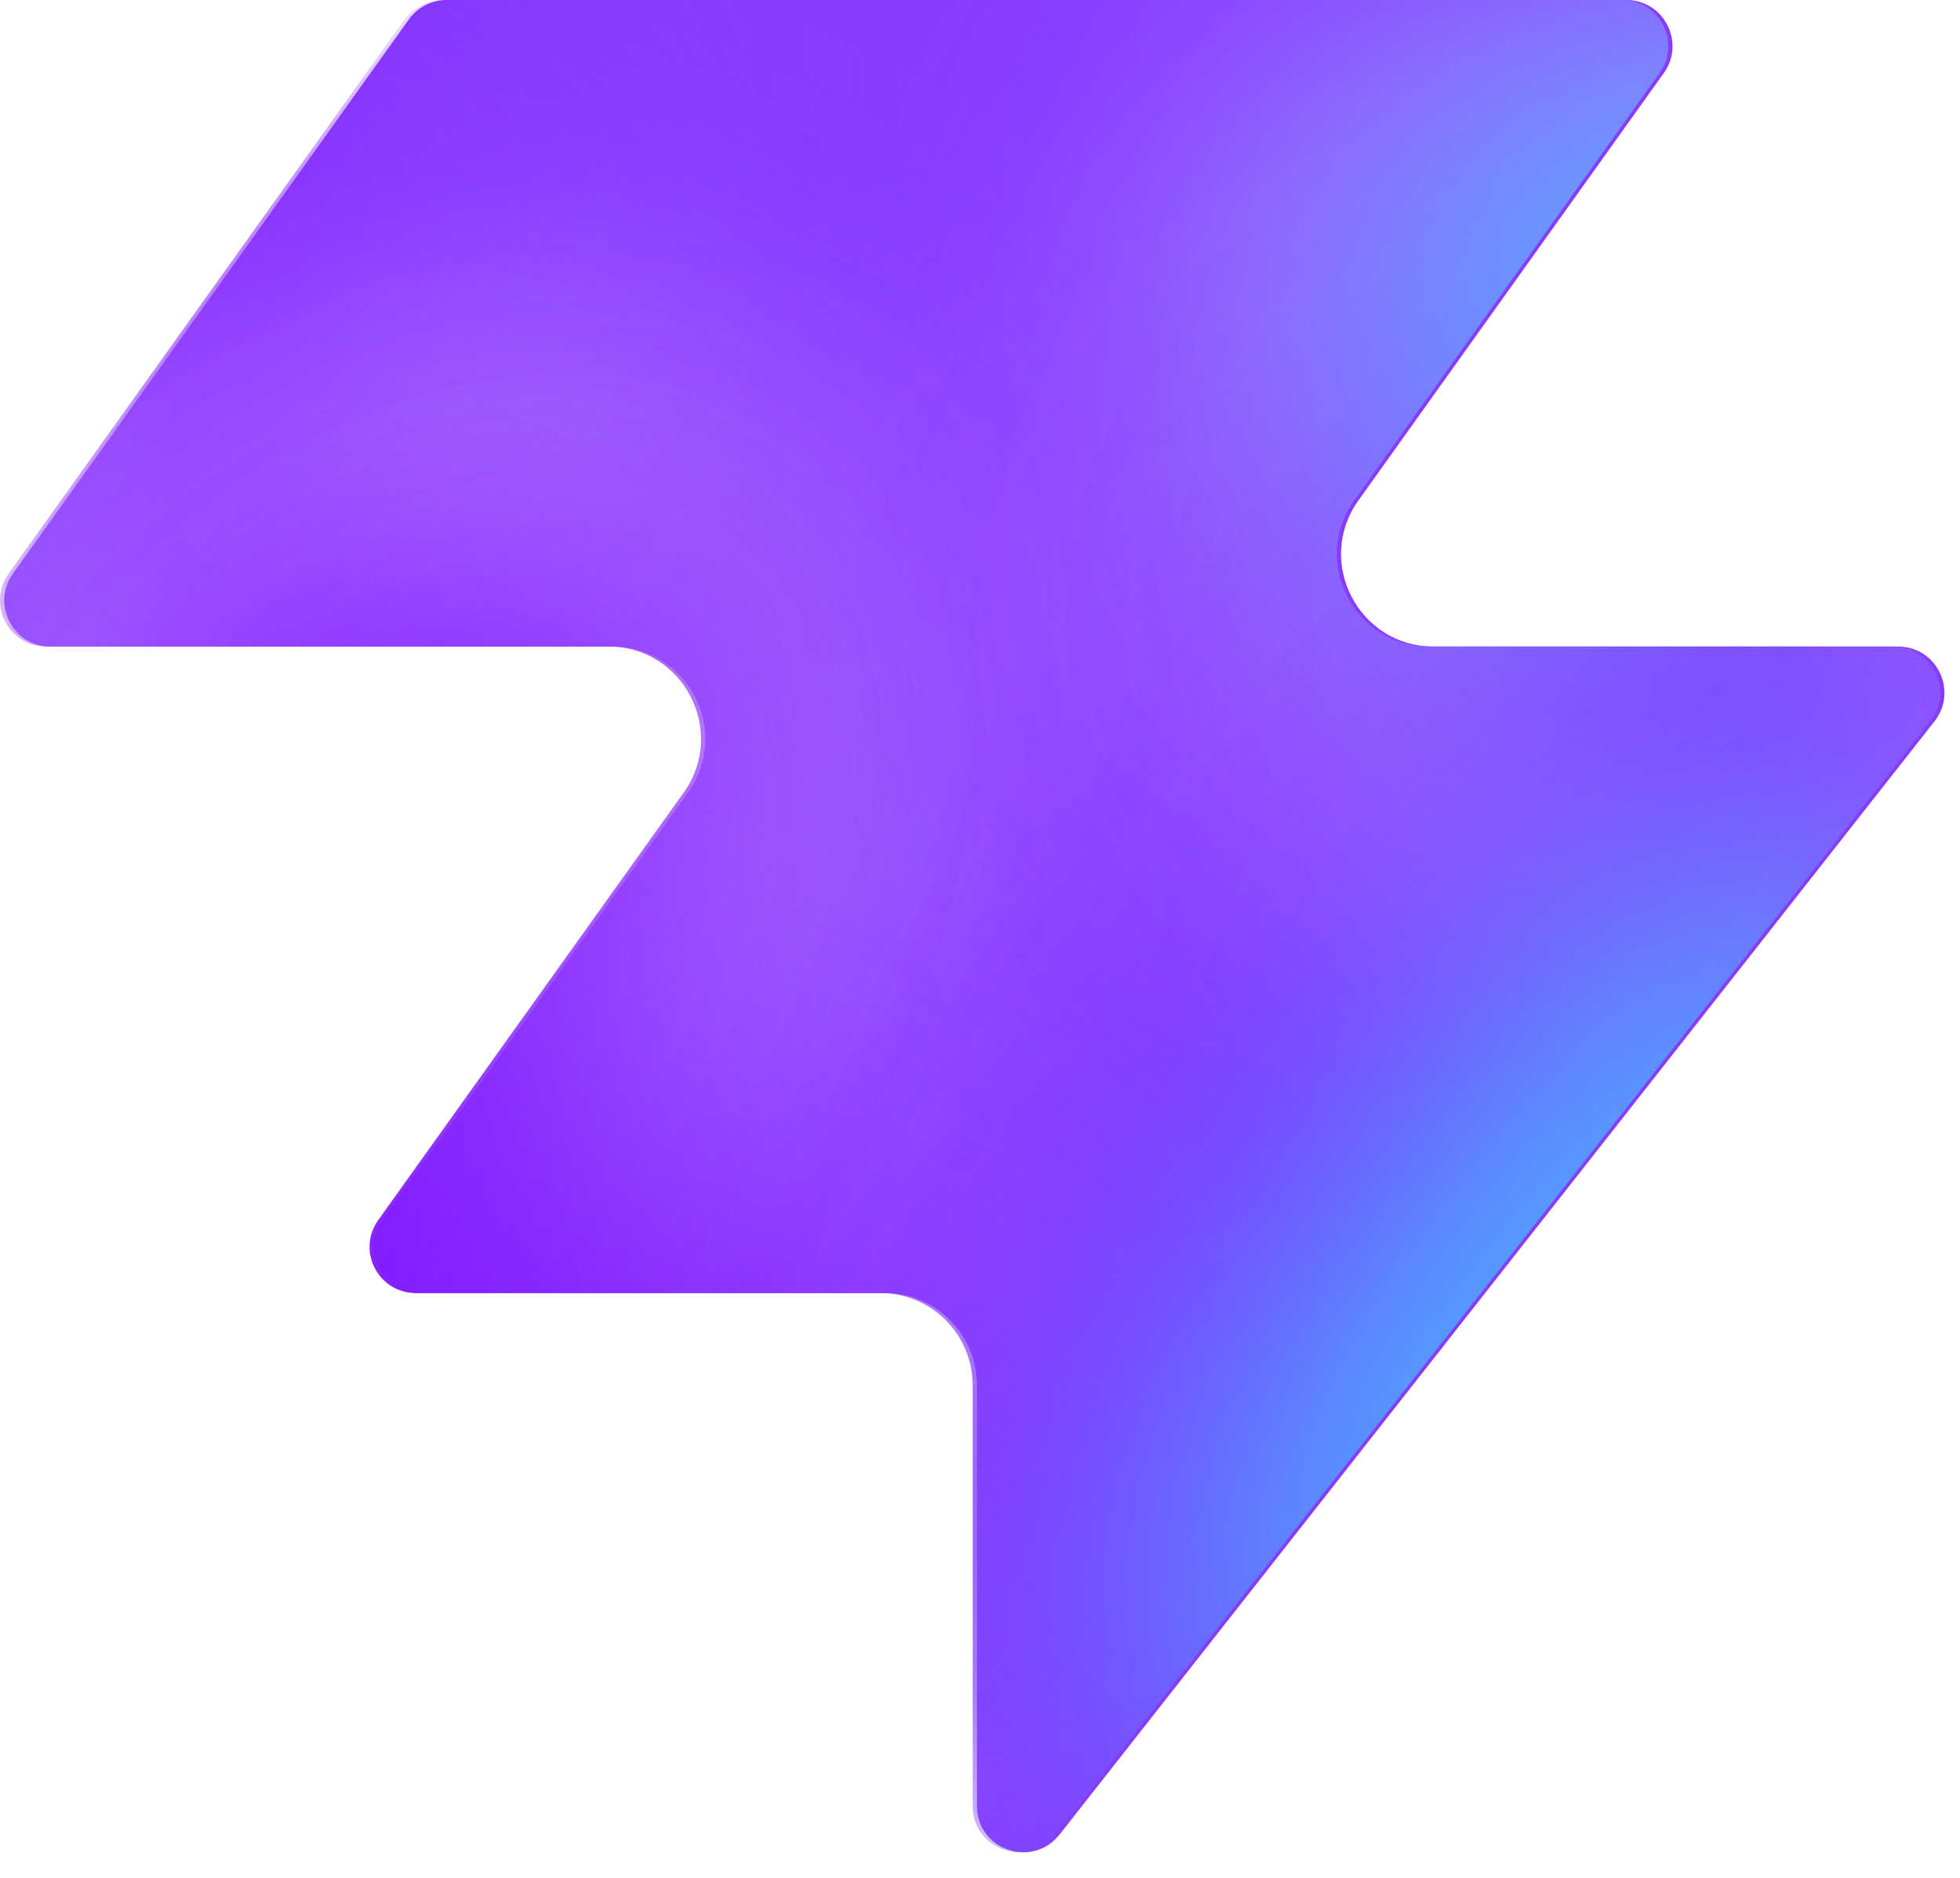
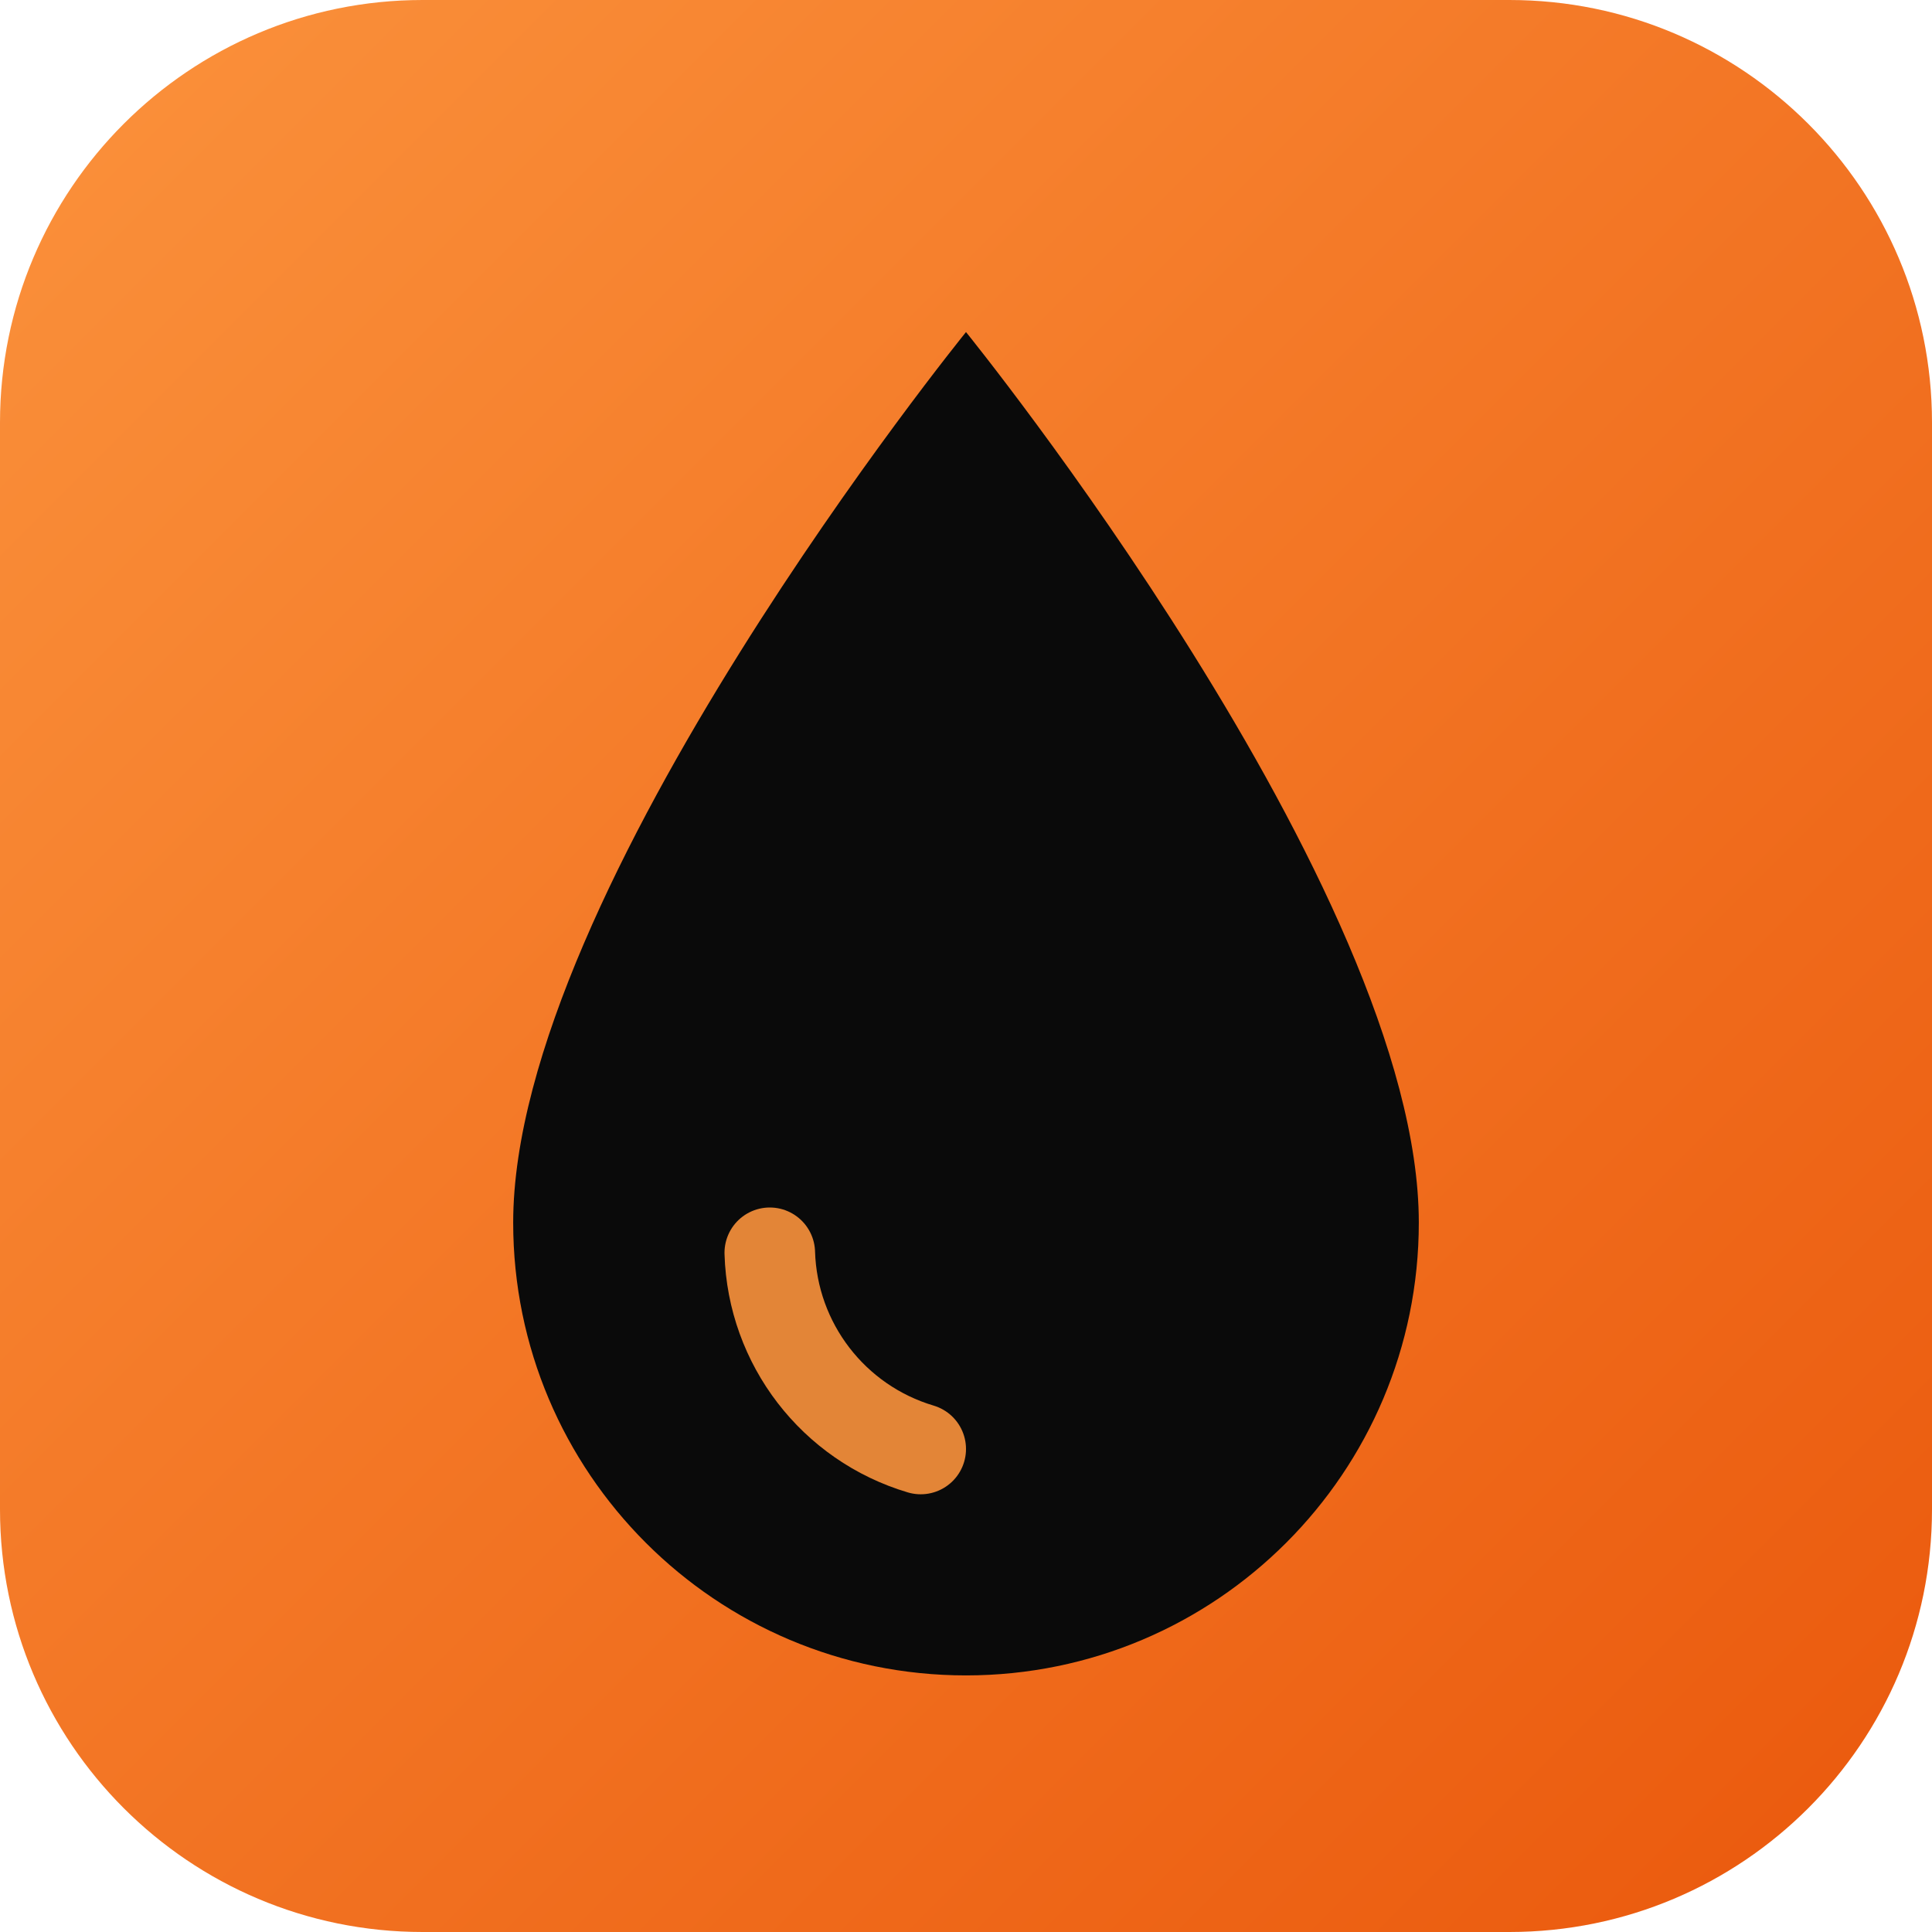
- <svg xmlns="http://www.w3.org/2000/svg" width="48" height="46" fill="none" viewBox="0 0 48 46">
-   <path fill="#863bff" d="M25.946 44.938c-.664.845-2.021.375-2.021-.698V33.937a2.26 2.26 0 0 0-2.262-2.262H10.287c-.92 0-1.456-1.04-.92-1.788l7.48-10.471c1.07-1.497 0-3.578-1.842-3.578H1.237c-.92 0-1.456-1.04-.92-1.788L10.013.474c.214-.297.556-.474.92-.474h28.894c.92 0 1.456 1.04.92 1.788l-7.48 10.471c-1.07 1.498 0 3.579 1.842 3.579h11.377c.943 0 1.473 1.088.89 1.83L25.947 44.94z" style="fill:#863bff;fill:color(display-p3 .525 .23 1);fill-opacity:1" />
-   <mask id="a" width="48" height="46" x="0" y="0" maskUnits="userSpaceOnUse" style="mask-type:alpha">
-     <path fill="#000" d="M25.842 44.938c-.664.844-2.021.375-2.021-.698V33.937a2.26 2.26 0 0 0-2.262-2.262H10.183c-.92 0-1.456-1.04-.92-1.788l7.48-10.471c1.07-1.498 0-3.579-1.842-3.579H1.133c-.92 0-1.456-1.04-.92-1.787L9.91.473c.214-.297.556-.474.92-.474h28.894c.92 0 1.456 1.04.92 1.788l-7.48 10.471c-1.07 1.498 0 3.578 1.842 3.578h11.377c.943 0 1.473 1.088.89 1.832L25.843 44.94z" style="fill:#000;fill-opacity:1" />
-   </mask>
-   <g mask="url(#a)">
-     <g filter="url(#b)">
-       <ellipse cx="5.508" cy="14.704" fill="#ede6ff" rx="5.508" ry="14.704" style="fill:#ede6ff;fill:color(display-p3 .927 .903 1);fill-opacity:1" transform="matrix(.00324 1 1 -.00324 -4.47 31.516)" />
-     </g>
-     <g filter="url(#c)">
-       <ellipse cx="10.399" cy="29.851" fill="#ede6ff" rx="10.399" ry="29.851" style="fill:#ede6ff;fill:color(display-p3 .927 .903 1);fill-opacity:1" transform="matrix(.00324 1 1 -.00324 -39.328 7.883)" />
-     </g>
-     <g filter="url(#d)">
-       <ellipse cx="5.508" cy="30.487" fill="#7e14ff" rx="5.508" ry="30.487" style="fill:#7e14ff;fill:color(display-p3 .492 .077 1);fill-opacity:1" transform="rotate(89.814 -25.913 -14.639)scale(1 -1)" />
-     </g>
-     <g filter="url(#e)">
-       <ellipse cx="5.508" cy="30.599" fill="#7e14ff" rx="5.508" ry="30.599" style="fill:#7e14ff;fill:color(display-p3 .492 .077 1);fill-opacity:1" transform="rotate(89.814 -32.644 -3.334)scale(1 -1)" />
-     </g>
-     <g filter="url(#f)">
-       <ellipse cx="5.508" cy="30.599" fill="#7e14ff" rx="5.508" ry="30.599" style="fill:#7e14ff;fill:color(display-p3 .492 .077 1);fill-opacity:1" transform="matrix(.00324 1 1 -.00324 -34.34 30.47)" />
-     </g>
-     <g filter="url(#g)">
-       <ellipse cx="14.072" cy="22.078" fill="#ede6ff" rx="14.072" ry="22.078" style="fill:#ede6ff;fill:color(display-p3 .927 .903 1);fill-opacity:1" transform="rotate(93.35 24.506 48.493)scale(-1 1)" />
-     </g>
-     <g filter="url(#h)">
-       <ellipse cx="3.47" cy="21.501" fill="#7e14ff" rx="3.47" ry="21.501" style="fill:#7e14ff;fill:color(display-p3 .492 .077 1);fill-opacity:1" transform="rotate(89.009 28.708 47.59)scale(-1 1)" />
-     </g>
-     <g filter="url(#i)">
-       <ellipse cx="3.47" cy="21.501" fill="#7e14ff" rx="3.47" ry="21.501" style="fill:#7e14ff;fill:color(display-p3 .492 .077 1);fill-opacity:1" transform="rotate(89.009 28.708 47.59)scale(-1 1)" />
-     </g>
-     <g filter="url(#j)">
-       <ellipse cx=".387" cy="8.972" fill="#7e14ff" rx="4.407" ry="29.108" style="fill:#7e14ff;fill:color(display-p3 .492 .077 1);fill-opacity:1" transform="rotate(39.51 .387 8.972)" />
-     </g>
-     <g filter="url(#k)">
-       <ellipse cx="47.523" cy="-6.092" fill="#7e14ff" rx="4.407" ry="29.108" style="fill:#7e14ff;fill:color(display-p3 .492 .077 1);fill-opacity:1" transform="rotate(37.892 47.523 -6.092)" />
-     </g>
-     <g filter="url(#l)">
-       <ellipse cx="41.412" cy="6.333" fill="#47bfff" rx="5.971" ry="9.665" style="fill:#47bfff;fill:color(display-p3 .28 .748 1);fill-opacity:1" transform="rotate(37.892 41.412 6.333)" />
-     </g>
-     <g filter="url(#m)">
-       <ellipse cx="-1.879" cy="38.332" fill="#7e14ff" rx="4.407" ry="29.108" style="fill:#7e14ff;fill:color(display-p3 .492 .077 1);fill-opacity:1" transform="rotate(37.892 -1.88 38.332)" />
-     </g>
-     <g filter="url(#n)">
-       <ellipse cx="-1.879" cy="38.332" fill="#7e14ff" rx="4.407" ry="29.108" style="fill:#7e14ff;fill:color(display-p3 .492 .077 1);fill-opacity:1" transform="rotate(37.892 -1.88 38.332)" />
-     </g>
-     <g filter="url(#o)">
-       <ellipse cx="35.651" cy="29.907" fill="#7e14ff" rx="4.407" ry="29.108" style="fill:#7e14ff;fill:color(display-p3 .492 .077 1);fill-opacity:1" transform="rotate(37.892 35.651 29.907)" />
-     </g>
-     <g filter="url(#p)">
-       <ellipse cx="38.418" cy="32.4" fill="#47bfff" rx="5.971" ry="15.297" style="fill:#47bfff;fill:color(display-p3 .28 .748 1);fill-opacity:1" transform="rotate(37.892 38.418 32.4)" />
-     </g>
-   </g>
+ <svg xmlns="http://www.w3.org/2000/svg" viewBox="0 0 64 64">
  <defs>
-     <filter id="b" width="60.045" height="41.654" x="-19.77" y="16.149" color-interpolation-filters="sRGB" filterUnits="userSpaceOnUse">
-       <feFlood flood-opacity="0" result="BackgroundImageFix" />
-       <feBlend in="SourceGraphic" in2="BackgroundImageFix" result="shape" />
-       <feGaussianBlur result="effect1_foregroundBlur_2002_17158" stdDeviation="7.659" />
-     </filter>
-     <filter id="c" width="90.34" height="51.437" x="-54.613" y="-7.533" color-interpolation-filters="sRGB" filterUnits="userSpaceOnUse">
-       <feFlood flood-opacity="0" result="BackgroundImageFix" />
-       <feBlend in="SourceGraphic" in2="BackgroundImageFix" result="shape" />
-       <feGaussianBlur result="effect1_foregroundBlur_2002_17158" stdDeviation="7.659" />
-     </filter>
-     <filter id="d" width="79.355" height="29.4" x="-49.64" y="2.03" color-interpolation-filters="sRGB" filterUnits="userSpaceOnUse">
-       <feFlood flood-opacity="0" result="BackgroundImageFix" />
-       <feBlend in="SourceGraphic" in2="BackgroundImageFix" result="shape" />
-       <feGaussianBlur result="effect1_foregroundBlur_2002_17158" stdDeviation="4.596" />
-     </filter>
-     <filter id="e" width="79.579" height="29.4" x="-45.045" y="20.029" color-interpolation-filters="sRGB" filterUnits="userSpaceOnUse">
-       <feFlood flood-opacity="0" result="BackgroundImageFix" />
-       <feBlend in="SourceGraphic" in2="BackgroundImageFix" result="shape" />
-       <feGaussianBlur result="effect1_foregroundBlur_2002_17158" stdDeviation="4.596" />
-     </filter>
-     <filter id="f" width="79.579" height="29.4" x="-43.513" y="21.178" color-interpolation-filters="sRGB" filterUnits="userSpaceOnUse">
-       <feFlood flood-opacity="0" result="BackgroundImageFix" />
-       <feBlend in="SourceGraphic" in2="BackgroundImageFix" result="shape" />
-       <feGaussianBlur result="effect1_foregroundBlur_2002_17158" stdDeviation="4.596" />
-     </filter>
-     <filter id="g" width="74.749" height="58.852" x="15.756" y="-17.901" color-interpolation-filters="sRGB" filterUnits="userSpaceOnUse">
-       <feFlood flood-opacity="0" result="BackgroundImageFix" />
-       <feBlend in="SourceGraphic" in2="BackgroundImageFix" result="shape" />
-       <feGaussianBlur result="effect1_foregroundBlur_2002_17158" stdDeviation="7.659" />
-     </filter>
-     <filter id="h" width="61.377" height="25.362" x="23.548" y="2.284" color-interpolation-filters="sRGB" filterUnits="userSpaceOnUse">
-       <feFlood flood-opacity="0" result="BackgroundImageFix" />
-       <feBlend in="SourceGraphic" in2="BackgroundImageFix" result="shape" />
-       <feGaussianBlur result="effect1_foregroundBlur_2002_17158" stdDeviation="4.596" />
-     </filter>
-     <filter id="i" width="61.377" height="25.362" x="23.548" y="2.284" color-interpolation-filters="sRGB" filterUnits="userSpaceOnUse">
-       <feFlood flood-opacity="0" result="BackgroundImageFix" />
-       <feBlend in="SourceGraphic" in2="BackgroundImageFix" result="shape" />
-       <feGaussianBlur result="effect1_foregroundBlur_2002_17158" stdDeviation="4.596" />
-     </filter>
-     <filter id="j" width="56.045" height="63.649" x="-27.636" y="-22.853" color-interpolation-filters="sRGB" filterUnits="userSpaceOnUse">
-       <feFlood flood-opacity="0" result="BackgroundImageFix" />
-       <feBlend in="SourceGraphic" in2="BackgroundImageFix" result="shape" />
-       <feGaussianBlur result="effect1_foregroundBlur_2002_17158" stdDeviation="4.596" />
-     </filter>
-     <filter id="k" width="54.814" height="64.646" x="20.116" y="-38.415" color-interpolation-filters="sRGB" filterUnits="userSpaceOnUse">
-       <feFlood flood-opacity="0" result="BackgroundImageFix" />
-       <feBlend in="SourceGraphic" in2="BackgroundImageFix" result="shape" />
-       <feGaussianBlur result="effect1_foregroundBlur_2002_17158" stdDeviation="4.596" />
-     </filter>
-     <filter id="l" width="33.541" height="35.313" x="24.641" y="-11.323" color-interpolation-filters="sRGB" filterUnits="userSpaceOnUse">
-       <feFlood flood-opacity="0" result="BackgroundImageFix" />
-       <feBlend in="SourceGraphic" in2="BackgroundImageFix" result="shape" />
-       <feGaussianBlur result="effect1_foregroundBlur_2002_17158" stdDeviation="4.596" />
-     </filter>
-     <filter id="m" width="54.814" height="64.646" x="-29.286" y="6.009" color-interpolation-filters="sRGB" filterUnits="userSpaceOnUse">
-       <feFlood flood-opacity="0" result="BackgroundImageFix" />
-       <feBlend in="SourceGraphic" in2="BackgroundImageFix" result="shape" />
-       <feGaussianBlur result="effect1_foregroundBlur_2002_17158" stdDeviation="4.596" />
-     </filter>
-     <filter id="n" width="54.814" height="64.646" x="-29.286" y="6.009" color-interpolation-filters="sRGB" filterUnits="userSpaceOnUse">
-       <feFlood flood-opacity="0" result="BackgroundImageFix" />
-       <feBlend in="SourceGraphic" in2="BackgroundImageFix" result="shape" />
-       <feGaussianBlur result="effect1_foregroundBlur_2002_17158" stdDeviation="4.596" />
-     </filter>
-     <filter id="o" width="54.814" height="64.646" x="8.244" y="-2.416" color-interpolation-filters="sRGB" filterUnits="userSpaceOnUse">
-       <feFlood flood-opacity="0" result="BackgroundImageFix" />
-       <feBlend in="SourceGraphic" in2="BackgroundImageFix" result="shape" />
-       <feGaussianBlur result="effect1_foregroundBlur_2002_17158" stdDeviation="4.596" />
-     </filter>
-     <filter id="p" width="39.409" height="43.623" x="18.713" y="10.588" color-interpolation-filters="sRGB" filterUnits="userSpaceOnUse">
-       <feFlood flood-opacity="0" result="BackgroundImageFix" />
-       <feBlend in="SourceGraphic" in2="BackgroundImageFix" result="shape" />
-       <feGaussianBlur result="effect1_foregroundBlur_2002_17158" stdDeviation="4.596" />
-     </filter>
+     <linearGradient id="bg" x1="0" y1="0" x2="1" y2="1">
+       <stop offset="0" stop-color="#fb923c" />
+       <stop offset="1" stop-color="#ea580c" />
+     </linearGradient>
  </defs>
+   <rect width="64" height="64" rx="14" fill="url(#bg)" />
+   <path d="M32 11C32 11 17 29.5 17 40.5a15 15 0 0 0 30 0C47 29.5 32 11 32 11Z" fill="#0a0a0a" />
+   <path d="M25.5 41.5a7 7 0 0 0 5 6.5" stroke="#fb923c" stroke-width="3" stroke-linecap="round" fill="none" opacity=".9" />
</svg>
